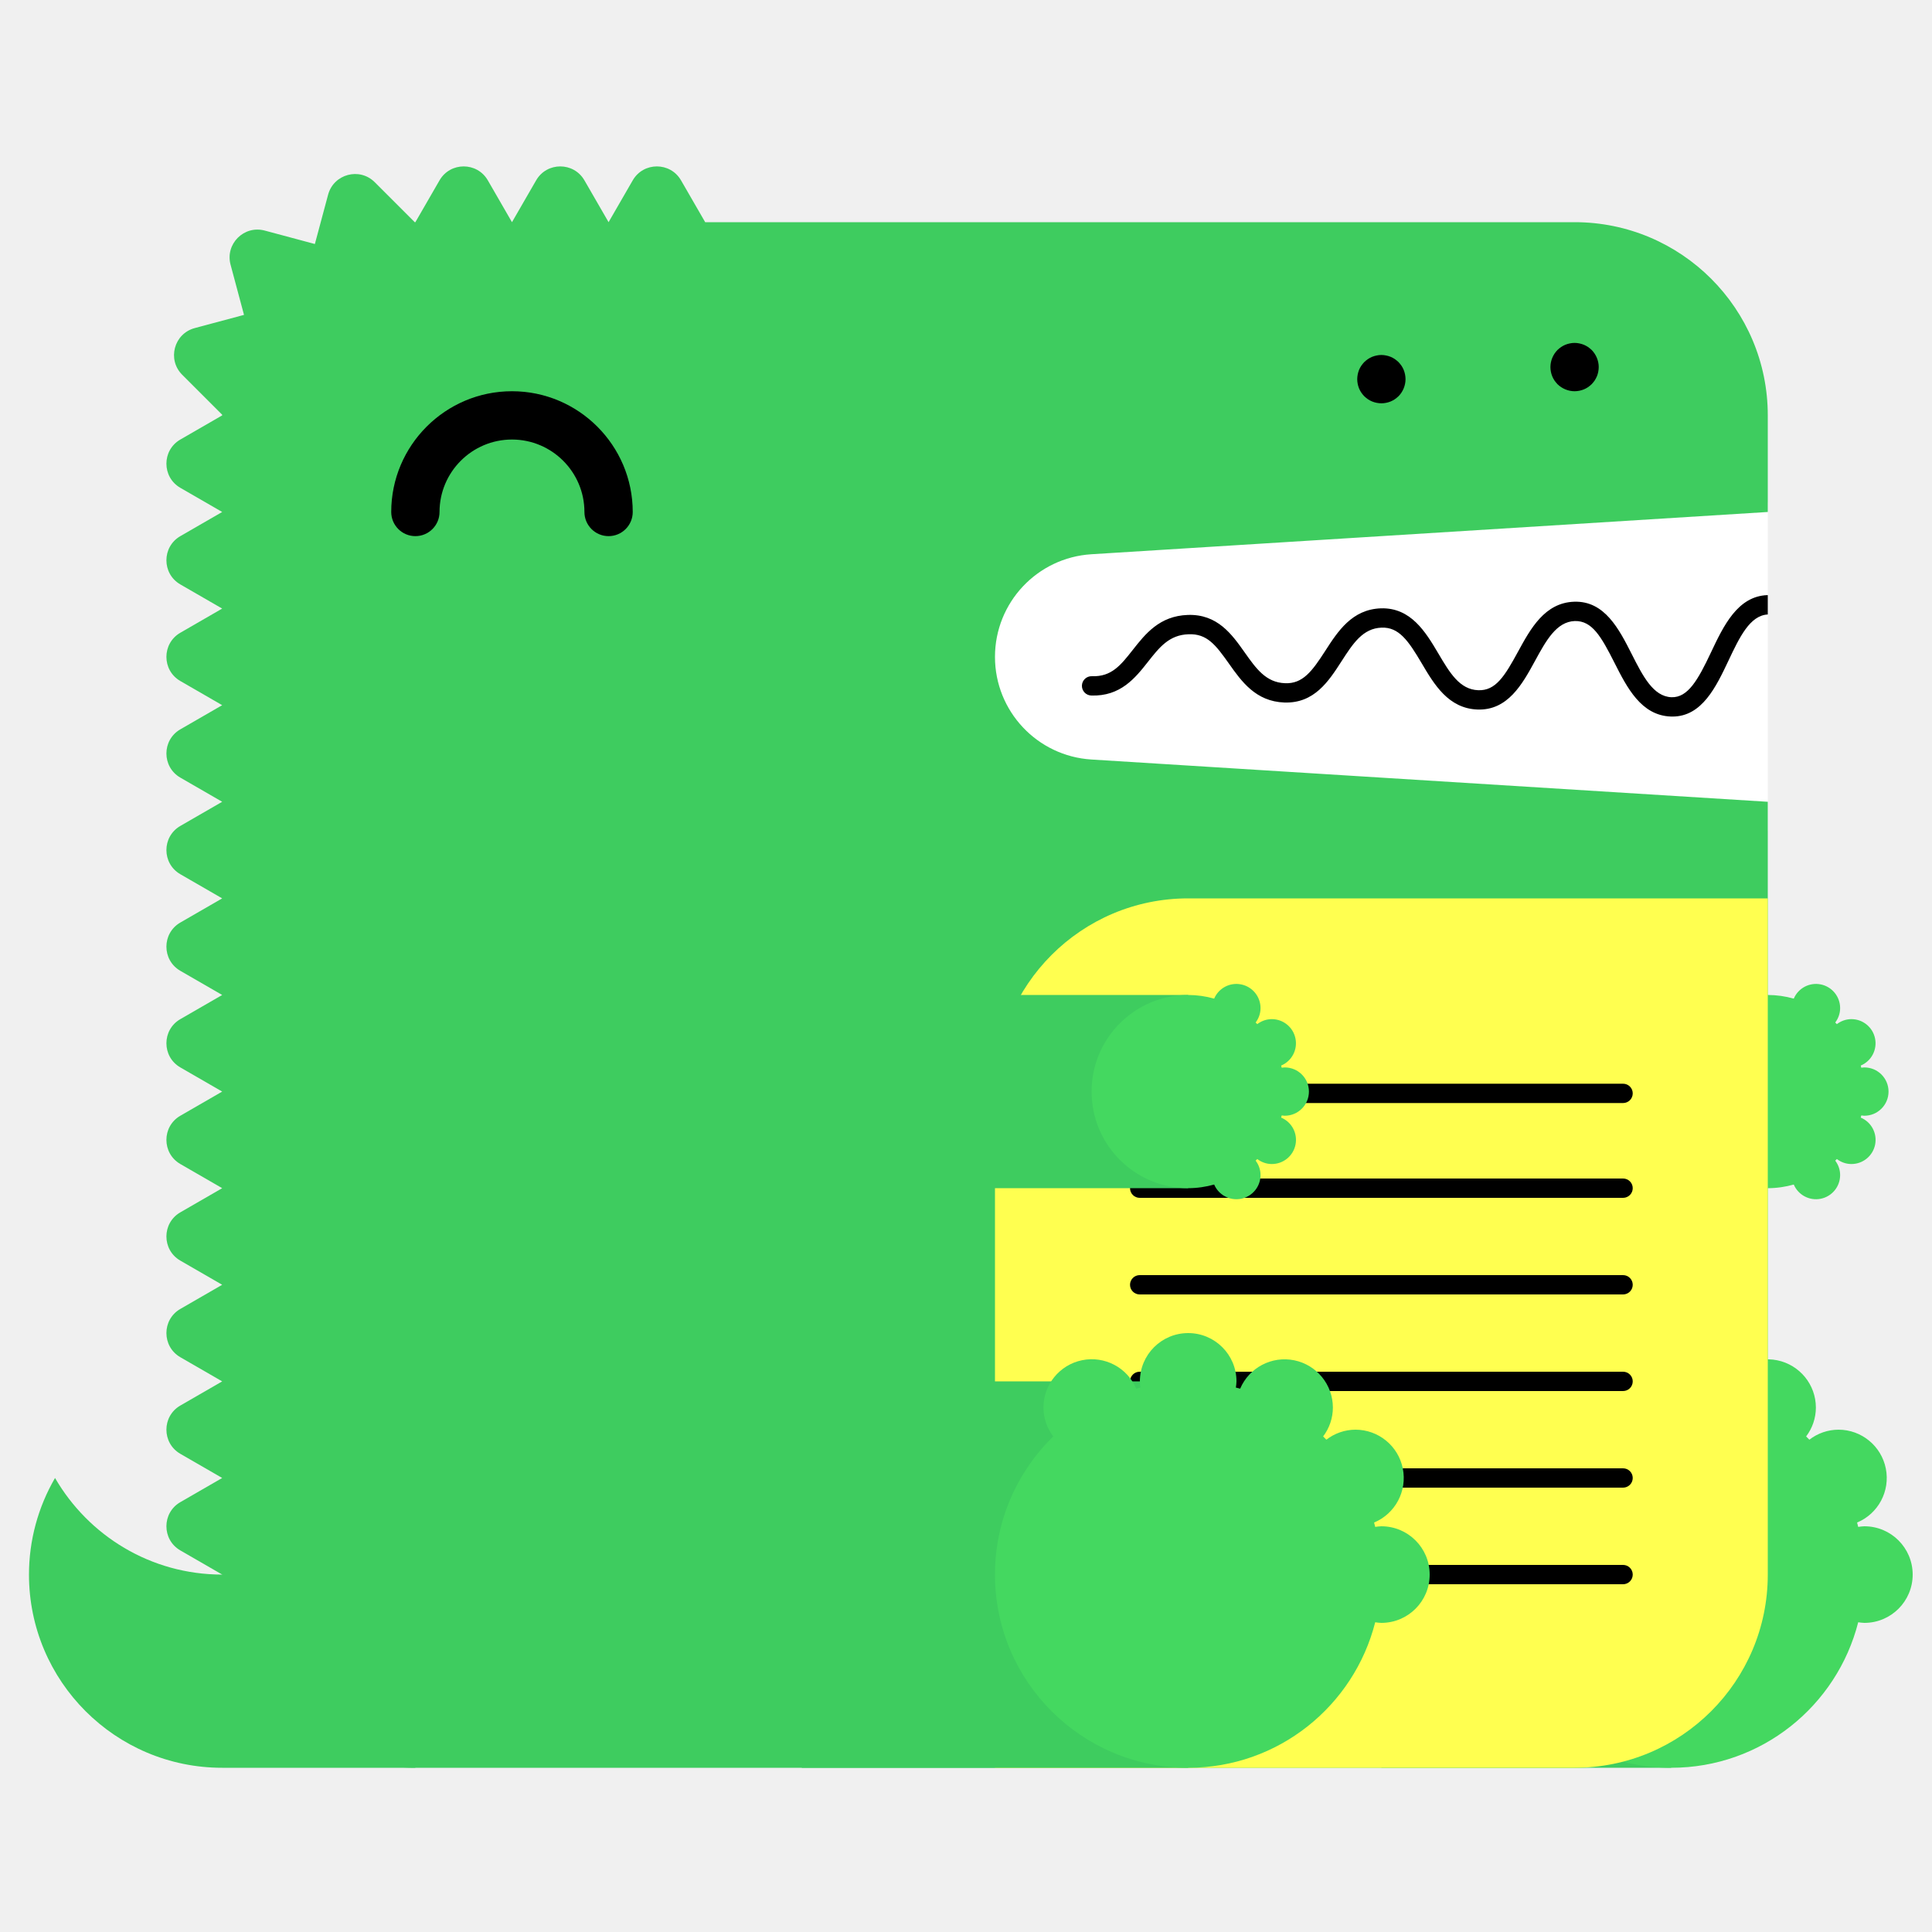
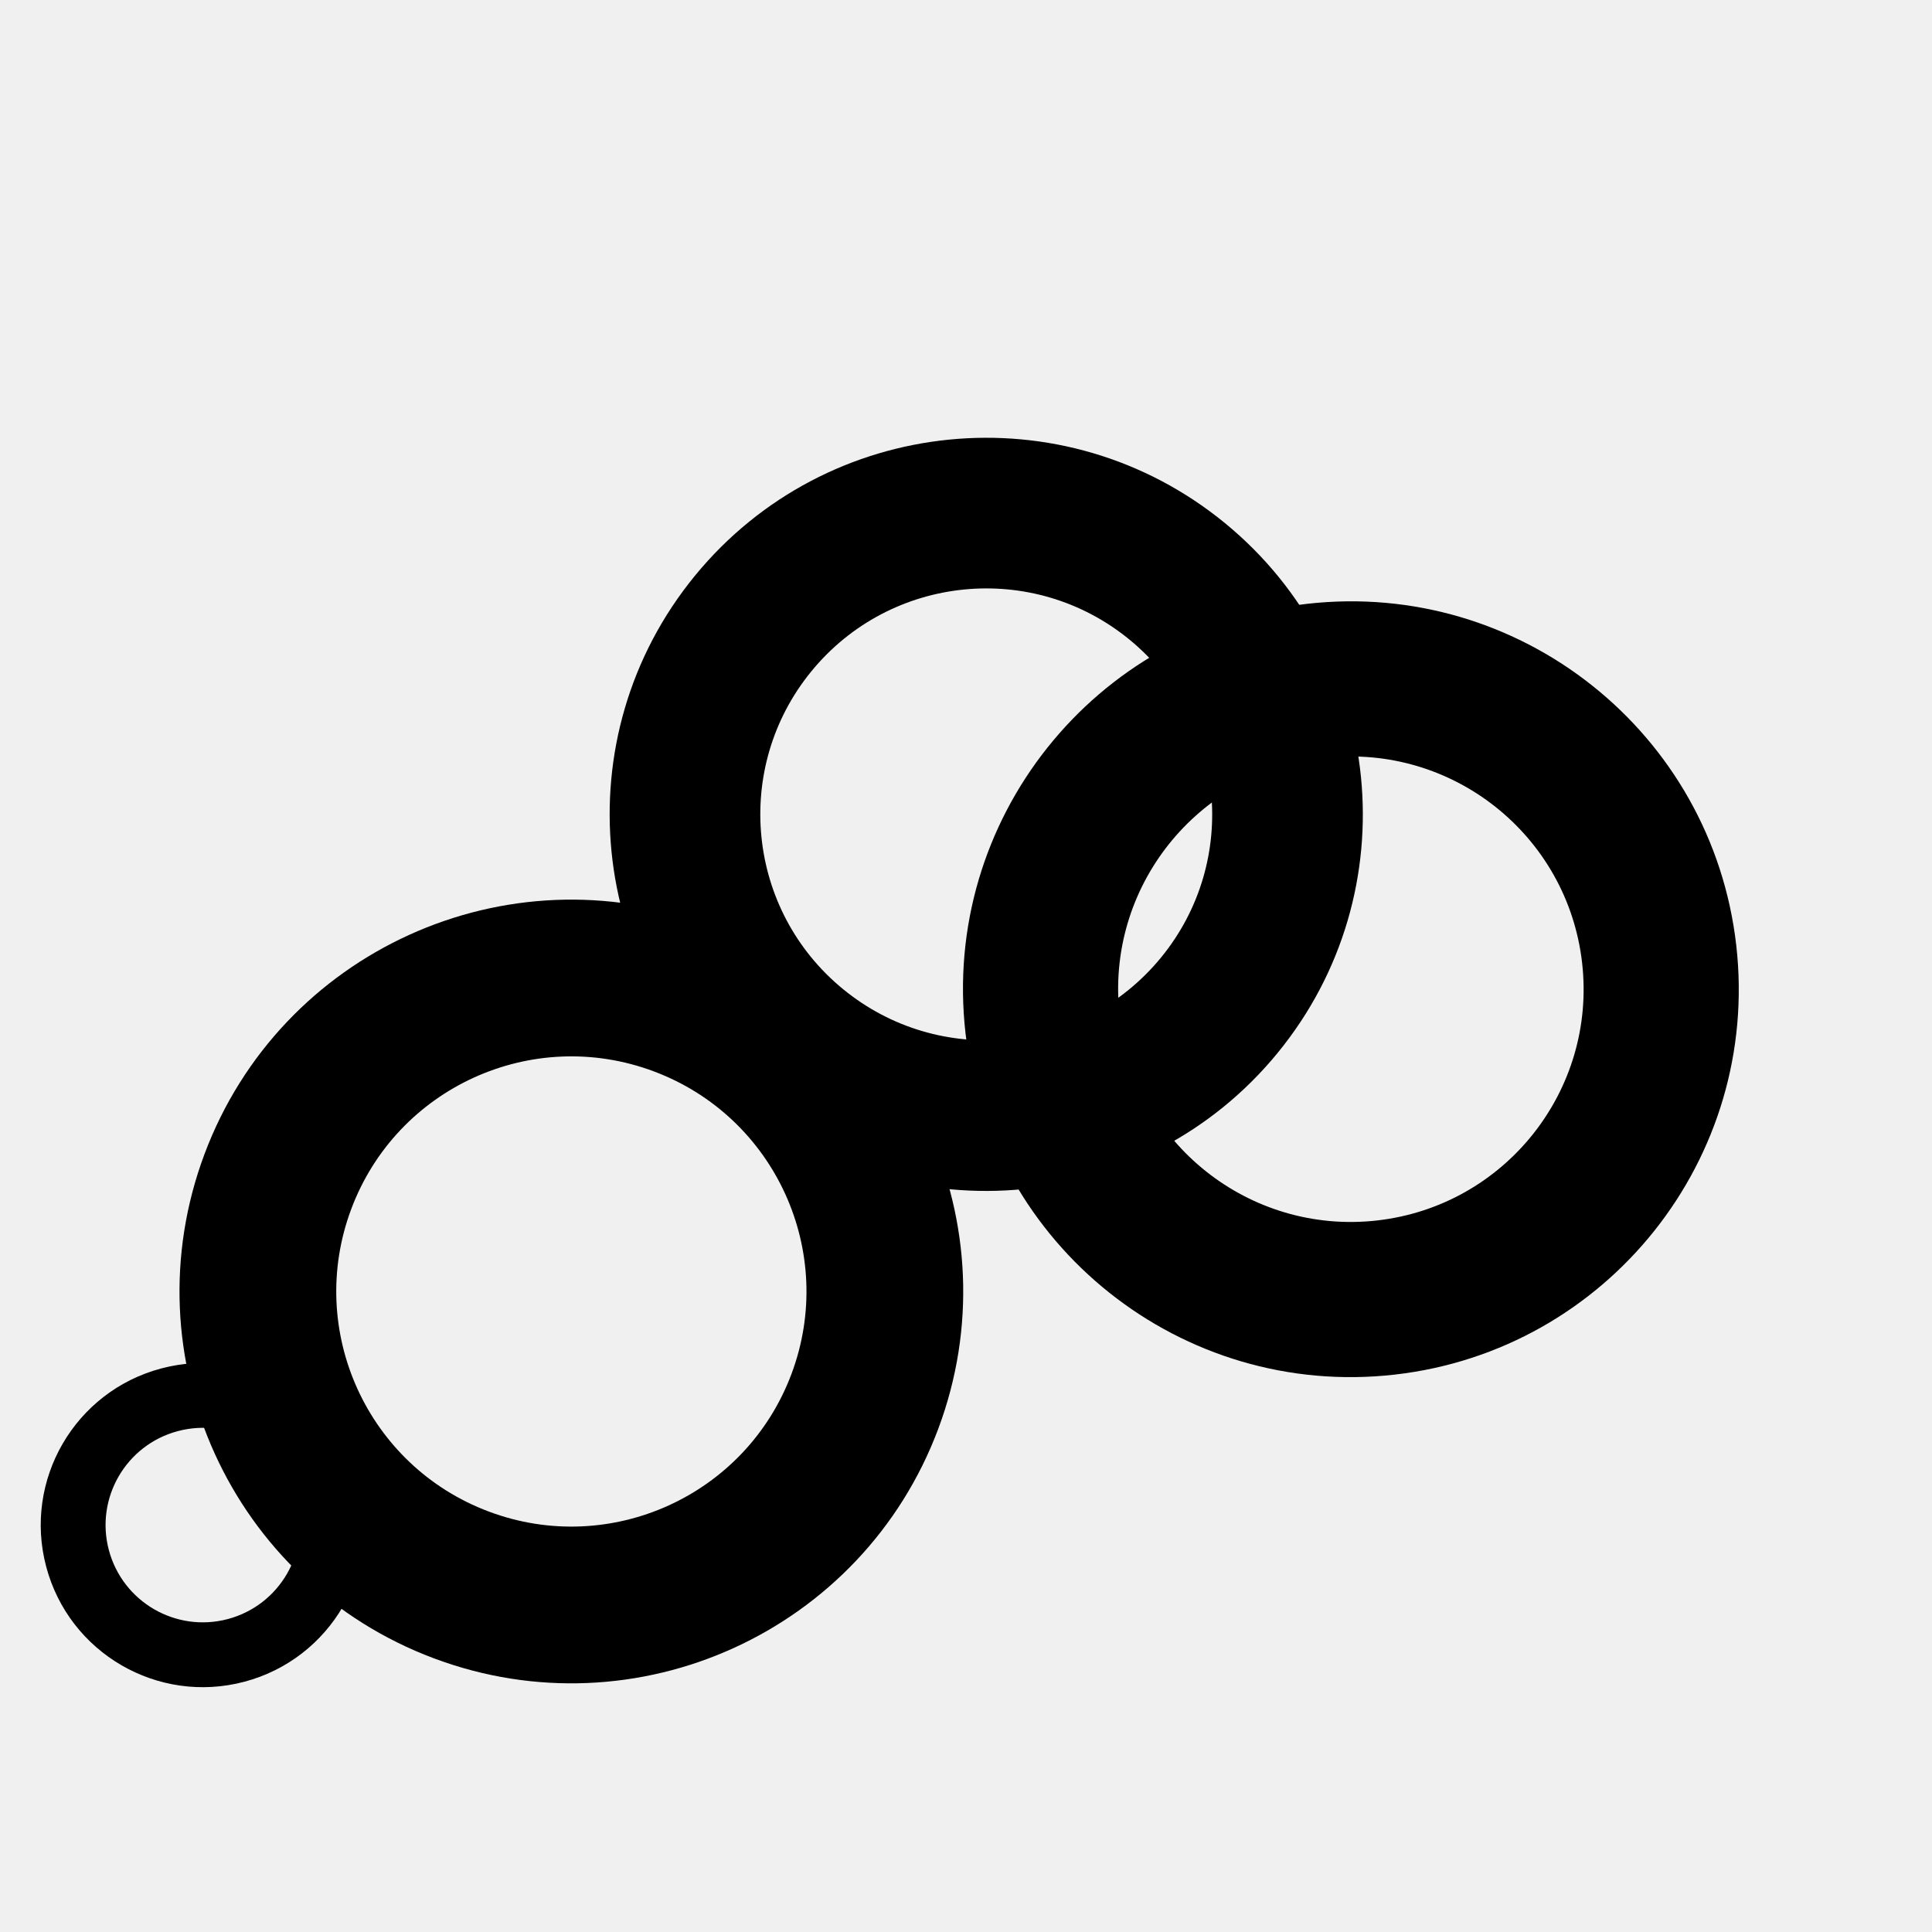
- <svg xmlns="http://www.w3.org/2000/svg" width="200" height="200" viewBox="0 0 200 200">
-   <g fill="none" fill-rule="evenodd">
-     <path fill="#FFF" d="M99 52h84v34H99z" />
-     <path d="M23 163c-7.398 0-13.843-4.027-17.303-10A19.886 19.886 0 0 0 3 163c0 11.046 8.954 20 20 20h20v-20H23z" fill="#3ECC5F" />
-     <path d="M112.98 57.376L183 53V43c0-11.046-8.954-20-20-20H73l-2.5-4.33c-1.112-1.925-3.889-1.925-5 0L63 23l-2.5-4.33c-1.111-1.925-3.889-1.925-5 0L53 23l-2.5-4.33c-1.111-1.925-3.889-1.925-5 0L43 23c-.022 0-.042.003-.065.003l-4.142-4.141c-1.57-1.571-4.252-.853-4.828 1.294l-1.369 5.104-5.192-1.392c-2.148-.575-4.111 1.389-3.535 3.536l1.39 5.193-5.102 1.367c-2.148.576-2.867 3.259-1.296 4.83l4.142 4.142c0 .021-.003.042-.003.064l-4.33 2.5c-1.925 1.111-1.925 3.889 0 5L23 53l-4.33 2.5c-1.925 1.111-1.925 3.889 0 5L23 63l-4.33 2.5c-1.925 1.111-1.925 3.889 0 5L23 73l-4.33 2.5c-1.925 1.111-1.925 3.889 0 5L23 83l-4.33 2.5c-1.925 1.111-1.925 3.889 0 5L23 93l-4.33 2.5c-1.925 1.111-1.925 3.889 0 5L23 103l-4.33 2.5c-1.925 1.111-1.925 3.889 0 5L23 113l-4.33 2.5c-1.925 1.111-1.925 3.889 0 5L23 123l-4.33 2.5c-1.925 1.111-1.925 3.889 0 5L23 133l-4.33 2.5c-1.925 1.111-1.925 3.889 0 5L23 143l-4.33 2.5c-1.925 1.111-1.925 3.889 0 5L23 153l-4.33 2.5c-1.925 1.111-1.925 3.889 0 5L23 163c0 11.046 8.954 20 20 20h120c11.046 0 20-8.954 20-20V83l-70.02-4.376A10.645 10.645 0 0 1 103 68c0-5.621 4.37-10.273 9.98-10.624" fill="#3ECC5F" />
-     <path fill="#3ECC5F" d="M143 183h30v-40h-30z" />
-     <path d="M193 158c-.219 0-.428.037-.639.064-.038-.15-.074-.301-.116-.451A5 5 0 0 0 190.32 148a4.96 4.96 0 0 0-3.016 1.036 26.531 26.531 0 0 0-.335-.336 4.955 4.955 0 0 0 1.011-2.987 5 5 0 0 0-9.599-1.959c-.148-.042-.297-.077-.445-.115.027-.211.064-.42.064-.639a5 5 0 0 0-5-5 5 5 0 0 0-5 5c0 .219.037.428.064.639-.148.038-.297.073-.445.115a4.998 4.998 0 0 0-9.599 1.959c0 1.125.384 2.151 1.011 2.987-3.717 3.632-6.031 8.693-6.031 14.3 0 11.046 8.954 20 20 20 9.339 0 17.16-6.41 19.361-15.064.211.027.42.064.639.064a5 5 0 0 0 5-5 5 5 0 0 0-5-5" fill="#44D860" />
-     <path fill="#3ECC5F" d="M153 123h30v-20h-30z" />
-     <path d="M193 115.5a2.5 2.5 0 1 0 0-5c-.109 0-.214.019-.319.032-.02-.075-.037-.15-.058-.225a2.501 2.501 0 0 0-.963-4.807c-.569 0-1.088.197-1.508.518a6.653 6.653 0 0 0-.168-.168c.314-.417.506-.931.506-1.494a2.5 2.5 0 0 0-4.8-.979A9.987 9.987 0 0 0 183 103c-5.522 0-10 4.478-10 10s4.478 10 10 10c.934 0 1.833-.138 2.69-.377a2.5 2.5 0 0 0 4.8-.979c0-.563-.192-1.077-.506-1.494.057-.055.113-.111.168-.168.42.321.939.518 1.508.518a2.5 2.5 0 0 0 .963-4.807c.021-.074.038-.15.058-.225.105.013.21.032.319.032" fill="#44D860" />
-     <path d="M63 55.5a2.5 2.5 0 0 1-2.5-2.5c0-4.136-3.364-7.5-7.5-7.5s-7.5 3.364-7.5 7.5a2.5 2.5 0 1 1-5 0c0-6.893 5.607-12.5 12.5-12.5S65.5 46.107 65.5 53a2.5 2.5 0 0 1-2.5 2.5" fill="#000" />
-     <path d="M103 183h60c11.046 0 20-8.954 20-20V93h-60c-11.046 0-20 8.954-20 20v70z" fill="#FFFF50" />
-     <path d="M168.02 124h-50.04a1 1 0 1 1 0-2h50.04a1 1 0 1 1 0 2m0 20h-50.04a1 1 0 1 1 0-2h50.04a1 1 0 1 1 0 2m0 20h-50.04a1 1 0 1 1 0-2h50.04a1 1 0 1 1 0 2m0-49.814h-50.04a1 1 0 1 1 0-2h50.04a1 1 0 1 1 0 2m0 19.814h-50.04a1 1 0 1 1 0-2h50.04a1 1 0 1 1 0 2m0 20h-50.04a1 1 0 1 1 0-2h50.04a1 1 0 1 1 0 2M183 61.611c-.012 0-.022-.006-.034-.005-3.09.105-4.552 3.196-5.842 5.923-1.346 2.85-2.387 4.703-4.093 4.647-1.889-.068-2.969-2.202-4.113-4.46-1.314-2.594-2.814-5.536-5.963-5.426-3.046.104-4.513 2.794-5.807 5.167-1.377 2.528-2.314 4.065-4.121 3.994-1.927-.07-2.951-1.805-4.136-3.813-1.321-2.236-2.848-4.75-5.936-4.664-2.994.103-4.465 2.385-5.763 4.4-1.373 2.13-2.335 3.428-4.165 3.351-1.973-.07-2.992-1.51-4.171-3.177-1.324-1.873-2.816-3.993-5.895-3.89-2.928.1-4.399 1.97-5.696 3.618-1.232 1.564-2.194 2.802-4.229 2.724a1 1 0 0 0-.072 2c3.017.101 4.545-1.8 5.872-3.487 1.177-1.496 2.193-2.787 4.193-2.855 1.926-.082 2.829 1.115 4.195 3.045 1.297 1.834 2.769 3.914 5.731 4.021 3.103.104 4.596-2.215 5.918-4.267 1.182-1.834 2.202-3.417 4.15-3.484 1.793-.067 2.769 1.35 4.145 3.681 1.297 2.197 2.766 4.686 5.787 4.796 3.125.108 4.634-2.62 5.949-5.035 1.139-2.088 2.214-4.06 4.119-4.126 1.793-.042 2.728 1.595 4.111 4.33 1.292 2.553 2.757 5.445 5.825 5.556l.169.003c3.064 0 4.518-3.075 5.805-5.794 1.139-2.41 2.217-4.68 4.067-4.773v-2z" fill="#000" />
-     <path fill="#3ECC5F" d="M83 183h40v-40H83z" />
-     <path d="M143 158c-.219 0-.428.037-.639.064-.038-.15-.074-.301-.116-.451A5 5 0 0 0 140.32 148a4.96 4.96 0 0 0-3.016 1.036 26.531 26.531 0 0 0-.335-.336 4.955 4.955 0 0 0 1.011-2.987 5 5 0 0 0-9.599-1.959c-.148-.042-.297-.077-.445-.115.027-.211.064-.42.064-.639a5 5 0 0 0-5-5 5 5 0 0 0-5 5c0 .219.037.428.064.639-.148.038-.297.073-.445.115a4.998 4.998 0 0 0-9.599 1.959c0 1.125.384 2.151 1.011 2.987-3.717 3.632-6.031 8.693-6.031 14.3 0 11.046 8.954 20 20 20 9.339 0 17.16-6.41 19.361-15.064.211.027.42.064.639.064a5 5 0 0 0 5-5 5 5 0 0 0-5-5" fill="#44D860" />
-     <path fill="#3ECC5F" d="M83 123h40v-20H83z" />
-     <path d="M133 115.5a2.5 2.5 0 1 0 0-5c-.109 0-.214.019-.319.032-.02-.075-.037-.15-.058-.225a2.501 2.501 0 0 0-.963-4.807c-.569 0-1.088.197-1.508.518a6.653 6.653 0 0 0-.168-.168c.314-.417.506-.931.506-1.494a2.5 2.5 0 0 0-4.8-.979A9.987 9.987 0 0 0 123 103c-5.522 0-10 4.478-10 10s4.478 10 10 10c.934 0 1.833-.138 2.69-.377a2.5 2.5 0 0 0 4.8-.979c0-.563-.192-1.077-.506-1.494.057-.055.113-.111.168-.168.42.321.939.518 1.508.518a2.5 2.5 0 0 0 .963-4.807c.021-.074.038-.15.058-.225.105.013.21.032.319.032" fill="#44D860" />
-     <path d="M143 41.75c-.16 0-.33-.02-.49-.05a2.52 2.52 0 0 1-.47-.14c-.15-.06-.29-.14-.431-.23-.13-.09-.259-.2-.38-.31-.109-.12-.219-.24-.309-.38s-.17-.28-.231-.43a2.619 2.619 0 0 1-.189-.96c0-.16.02-.33.05-.49.03-.16.08-.31.139-.47.061-.15.141-.29.231-.43.09-.13.2-.26.309-.38.121-.11.25-.22.38-.31.141-.09.281-.17.431-.23.149-.06.31-.11.47-.14.32-.07.65-.07.98 0 .159.03.32.08.47.14.149.06.29.14.43.23.13.09.259.2.38.31.11.12.22.25.31.38.09.14.17.28.23.43.06.16.11.31.14.47.029.16.05.33.05.49 0 .66-.271 1.31-.73 1.77-.121.11-.25.22-.38.31-.14.09-.281.17-.43.23a2.565 2.565 0 0 1-.96.19m20-1.25c-.66 0-1.3-.27-1.771-.73a3.802 3.802 0 0 1-.309-.38c-.09-.14-.17-.28-.231-.43a2.619 2.619 0 0 1-.189-.96c0-.66.27-1.3.729-1.77.121-.11.25-.22.38-.31.141-.09.281-.17.431-.23.149-.06.31-.11.47-.14.32-.07.66-.07.98 0 .159.03.32.08.47.14.149.06.29.14.43.23.13.09.259.2.38.31.459.47.73 1.11.73 1.77 0 .16-.021.33-.05.49-.03.16-.08.32-.14.47-.07.15-.14.29-.23.43-.09.13-.2.26-.31.38-.121.11-.25.22-.38.31-.14.09-.281.17-.43.23a2.565 2.565 0 0 1-.96.19" fill="#000" />
-   </g>
+ <svg xmlns="http://www.w3.org/2000/svg" viewBox="0 0 500 500" width="500" height="500">
+   <path d="M 164.206 249.793 m -41.943 0 a 41.943 41.943 0 1 0 83.886 0 a 41.943 41.943 0 1 0 -83.886 0 Z M 164.206 249.793 m -25.166 0 a 25.166 25.166 0 0 1 50.332 0 a 25.166 25.166 0 0 1 -50.332 0 Z" transform="matrix(0.256234, 0.966615, -0.966615, 0.256234, 251.8711, 171.9609)" />
+   <path d="M 199.118 227.664 m -101.386 0 a 101.386 101.386 0 1 0 202.772 0 a 101.386 101.386 0 1 0 -202.772 0 Z M 199.118 227.664 m -60.831 0 a 60.831 60.831 0 0 1 121.662 0 a 60.831 60.831 0 0 1 -121.662 0 Z" transform="matrix(0.93649, 0.350695, -0.350695, 0.93649, 41.23743, 51.20013)" />
+   <path d="M 238.421 182.465 m -97.458 0 a 97.458 97.458 0 1 0 194.916 0 a 97.458 97.458 0 1 0 -194.916 0 Z M 238.421 182.465 m -58.473 0 a 58.473 58.473 0 0 1 116.946 0 a 58.473 58.473 0 0 1 -116.946 0 Z" transform="matrix(0.773604, 0.63367, -0.63367, 0.773604, 186.4195, -81.47968)" />
+   <path d="M 272.964 199.031 m -100.381 0 a 100.381 100.381 0 1 0 200.762 0 a 100.381 100.381 0 1 0 -200.762 0 Z M 272.964 199.031 m -60.23 0 a 60.23 60.23 0 0 1 120.46 0 a 60.23 60.23 0 0 1 -120.46 0 Z" transform="matrix(-0.993579, 0.113144, -0.113144, -0.993579, 643.3364, 422.8788)" />
</svg>
